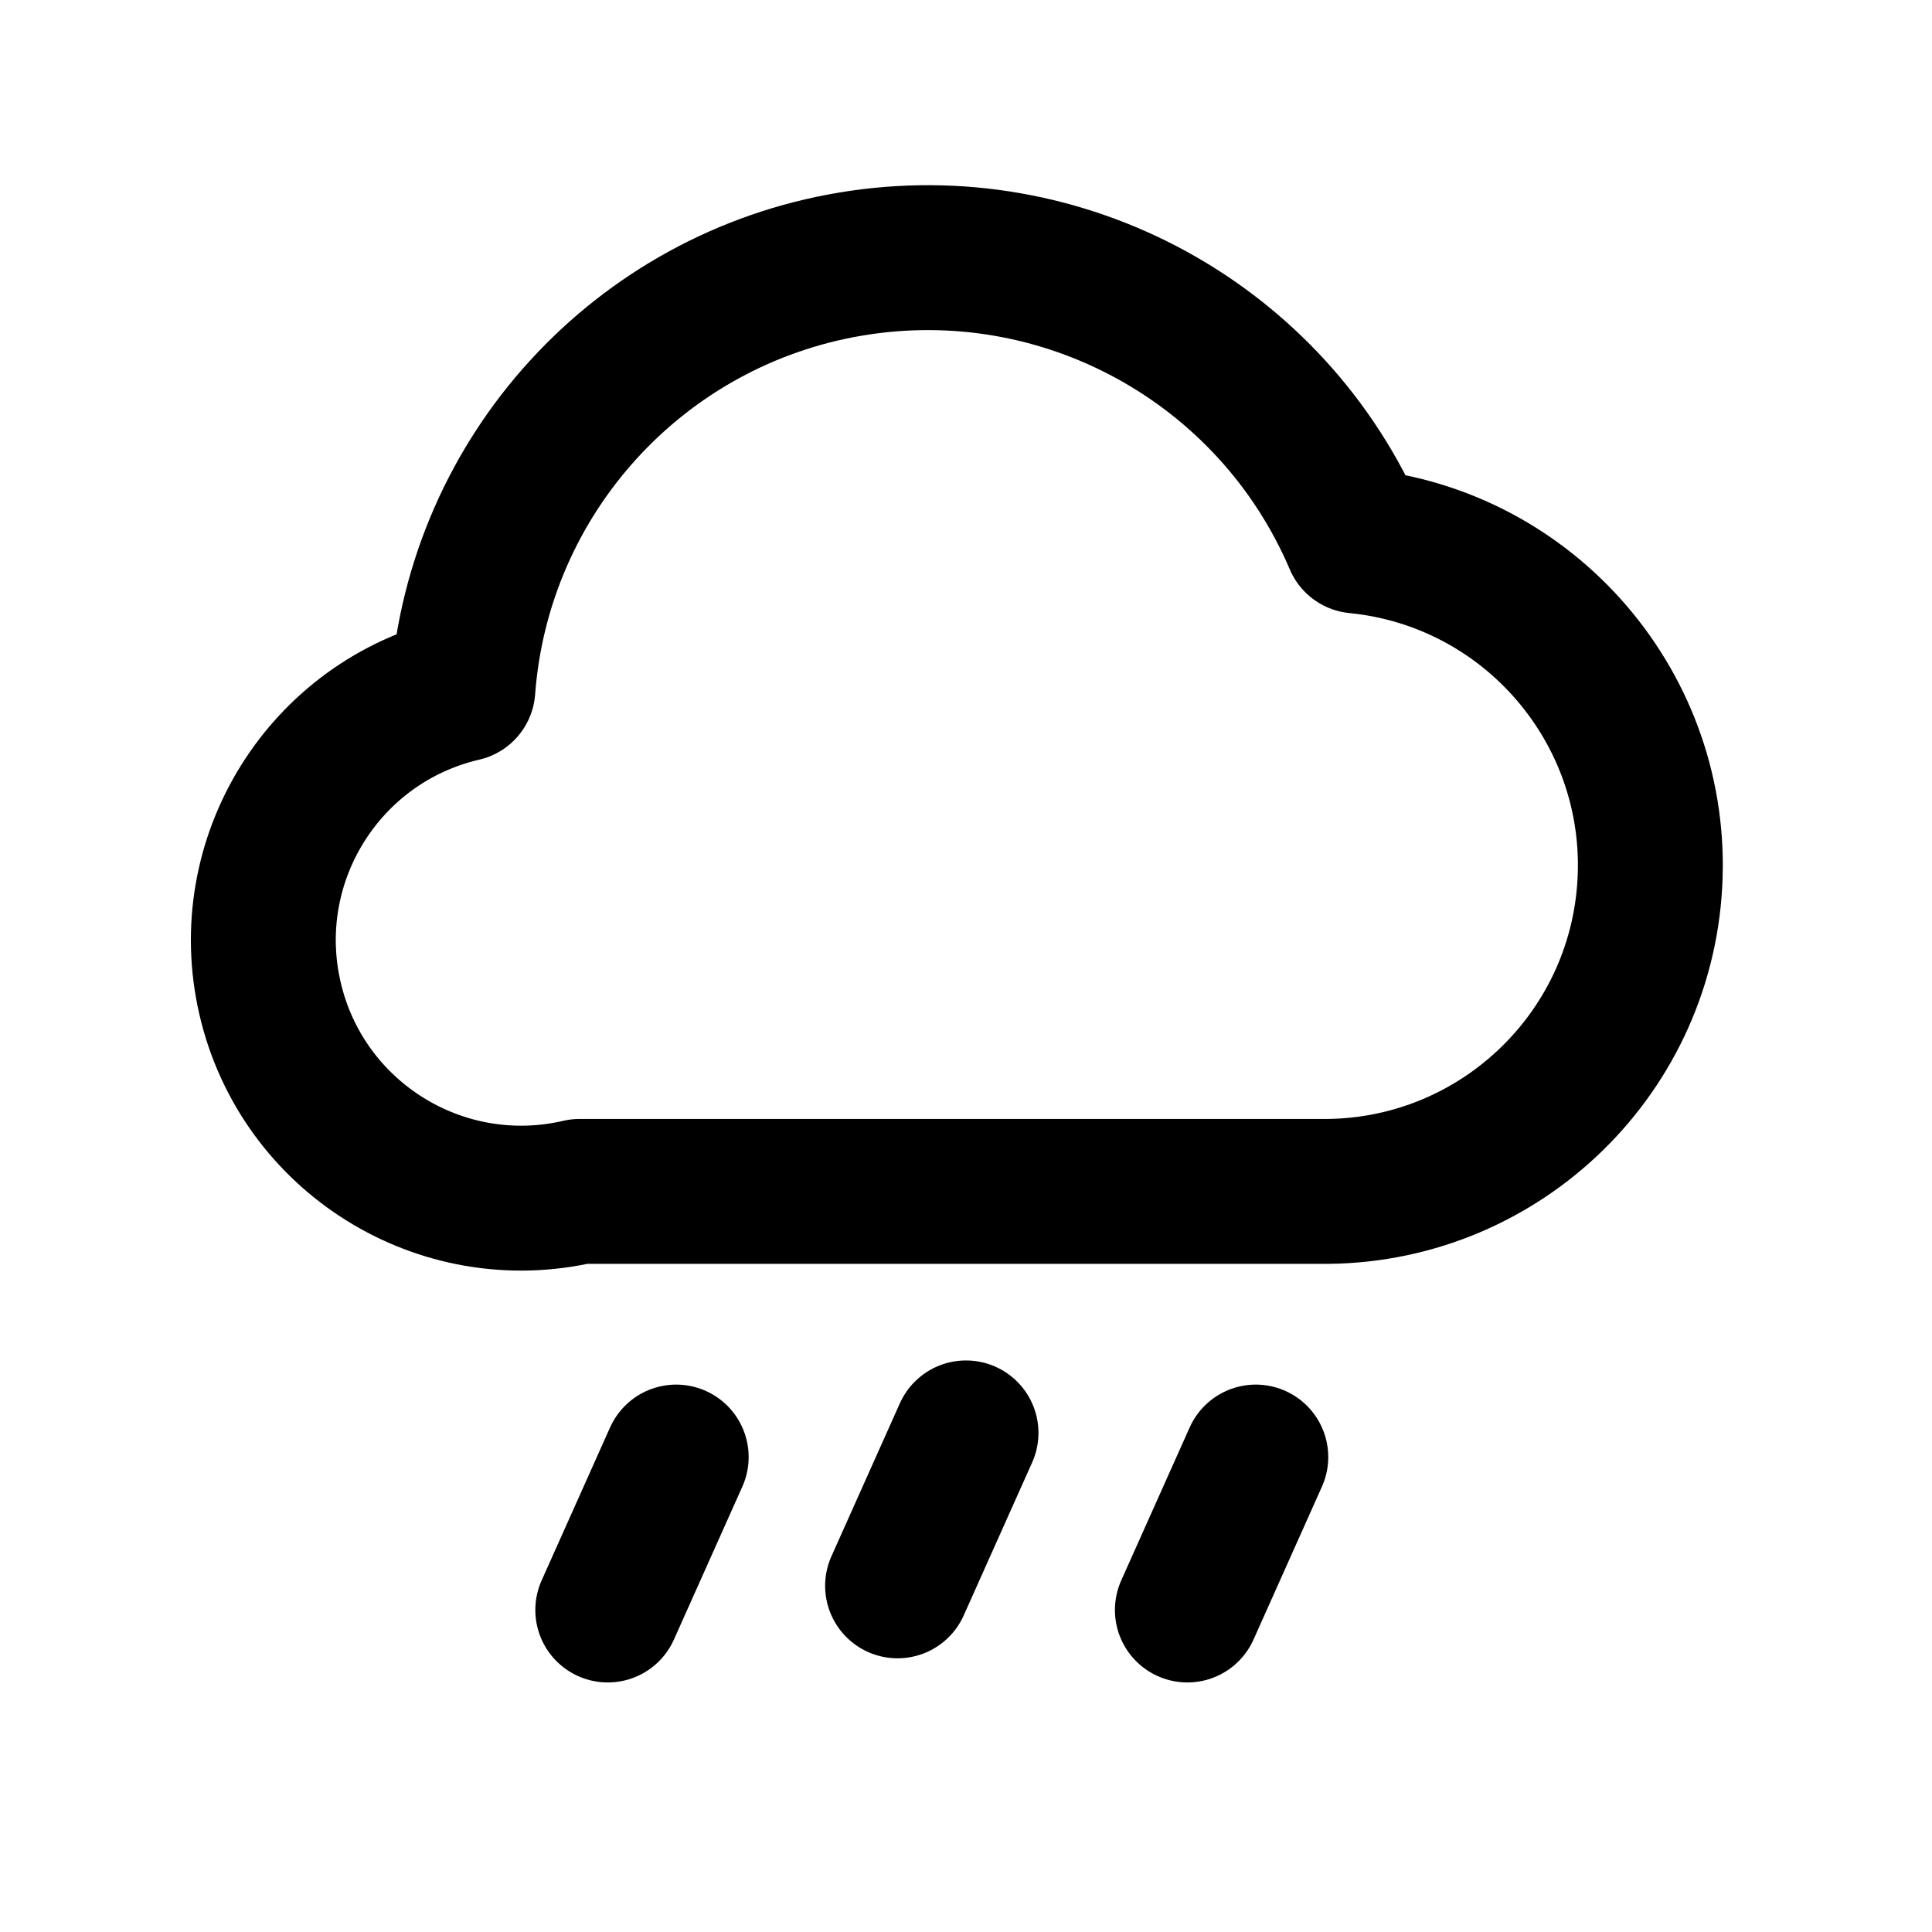
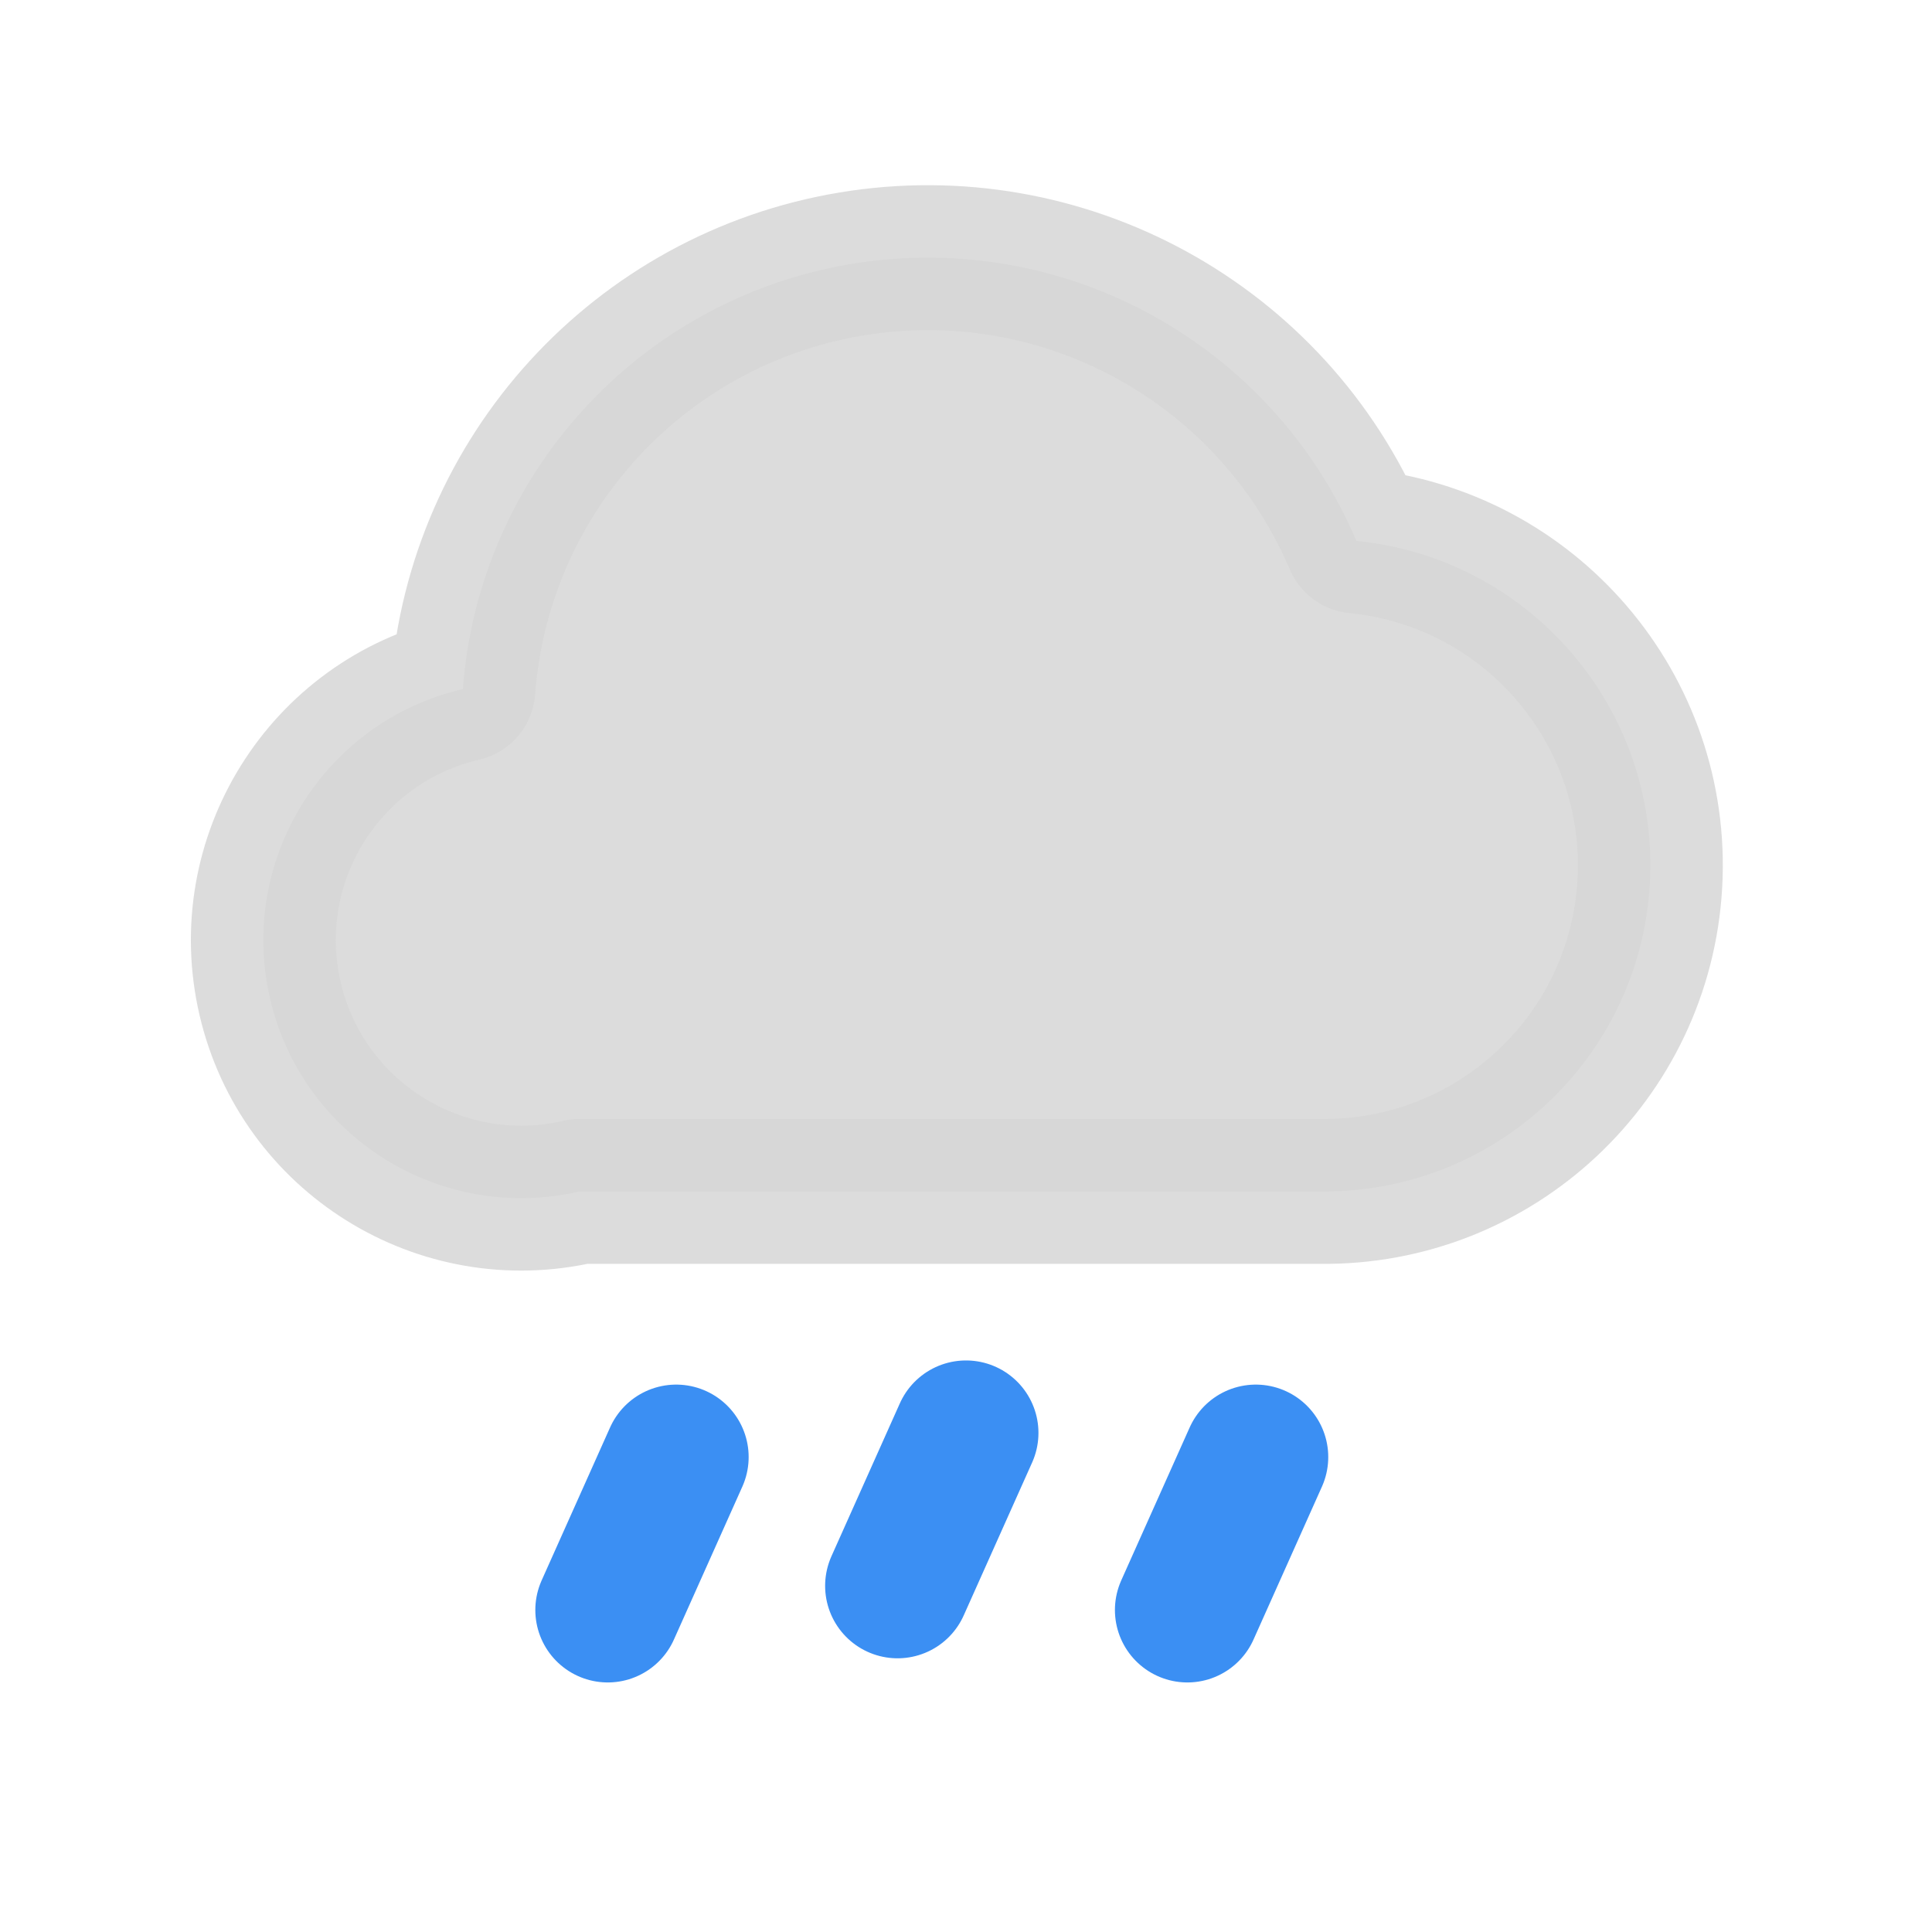
<svg xmlns="http://www.w3.org/2000/svg" viewBox="0 0 24 24">
  <rect width="24" height="24" opacity="0" />
-   <path d="M7.2 14.8h9.2a4.05 4.05 0 0 0 .45-8.08 5.79 5.79 0 0 0-11.1 1.84 3.18 3.18 0 0 0 1.45 6.24Z" fill="none" stroke="currentColor" stroke-linecap="round" stroke-linejoin="round" stroke-width="1.8" />
-   <path d="M8.4 18.1 7.55 20M12 17.8l-.85 1.9M15.6 18.1 14.75 20" fill="none" stroke="currentColor" stroke-linecap="round" stroke-width="1.8" />
+   <path d="M7.2 14.8h9.2a4.05 4.05 0 0 0 .45-8.08 5.79 5.79 0 0 0-11.1 1.84 3.18 3.18 0 0 0 1.45 6.24Z" fill="#d6d6d6" fill-opacity="0.85" stroke="#d6d6d6" stroke-opacity="0.85" stroke-linecap="round" stroke-linejoin="round" stroke-width="1.8" />
+   <path d="M8.4 18.1 7.55 20M12 17.8l-.85 1.9M15.6 18.1 14.75 20" fill="none" stroke="#3B8FF3" stroke-linecap="round" stroke-width="1.8" />
</svg>
